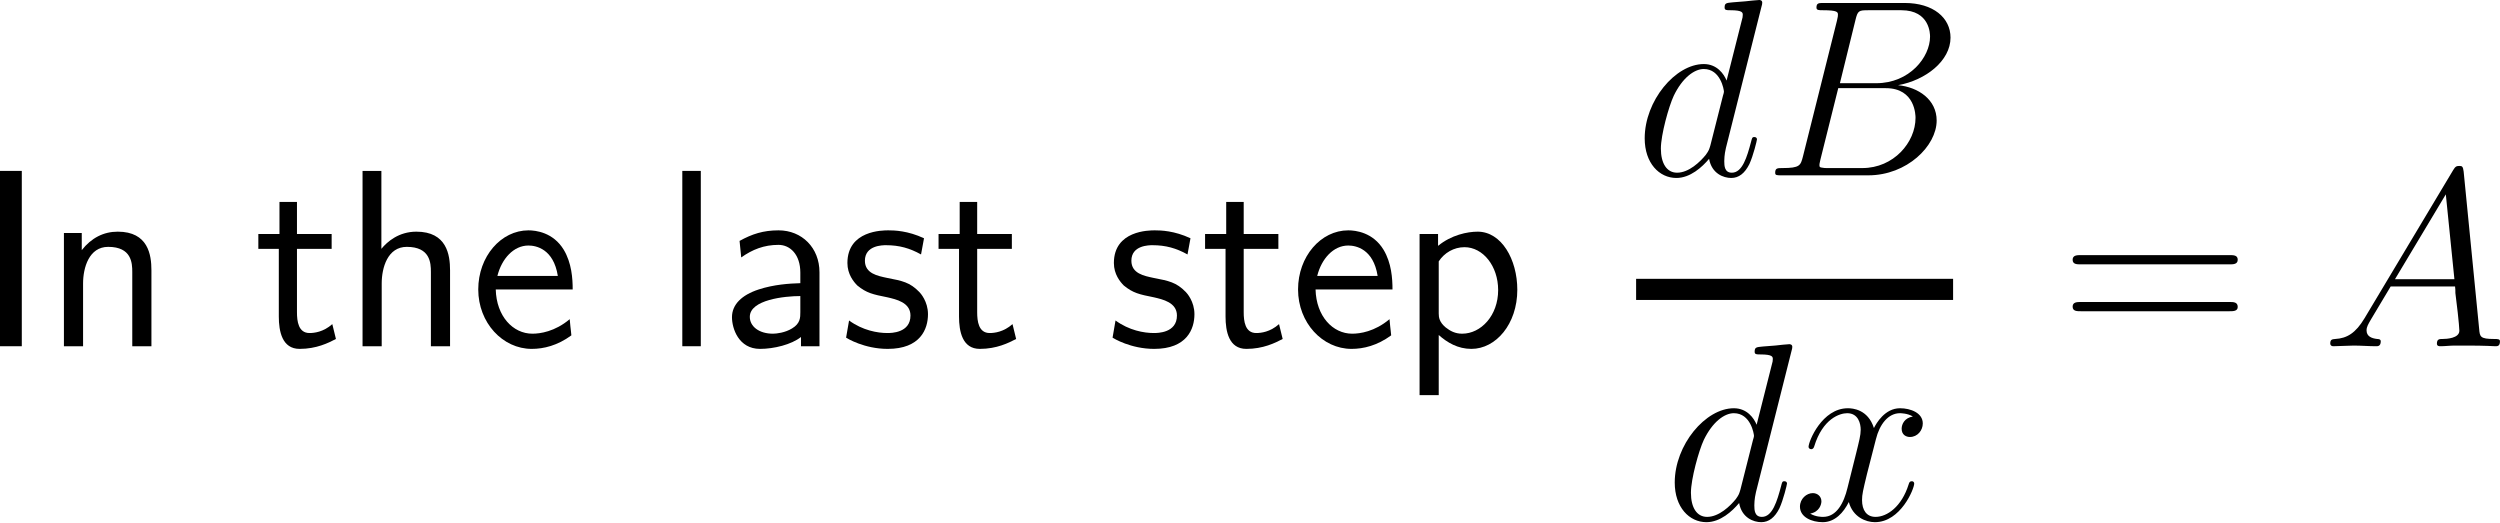
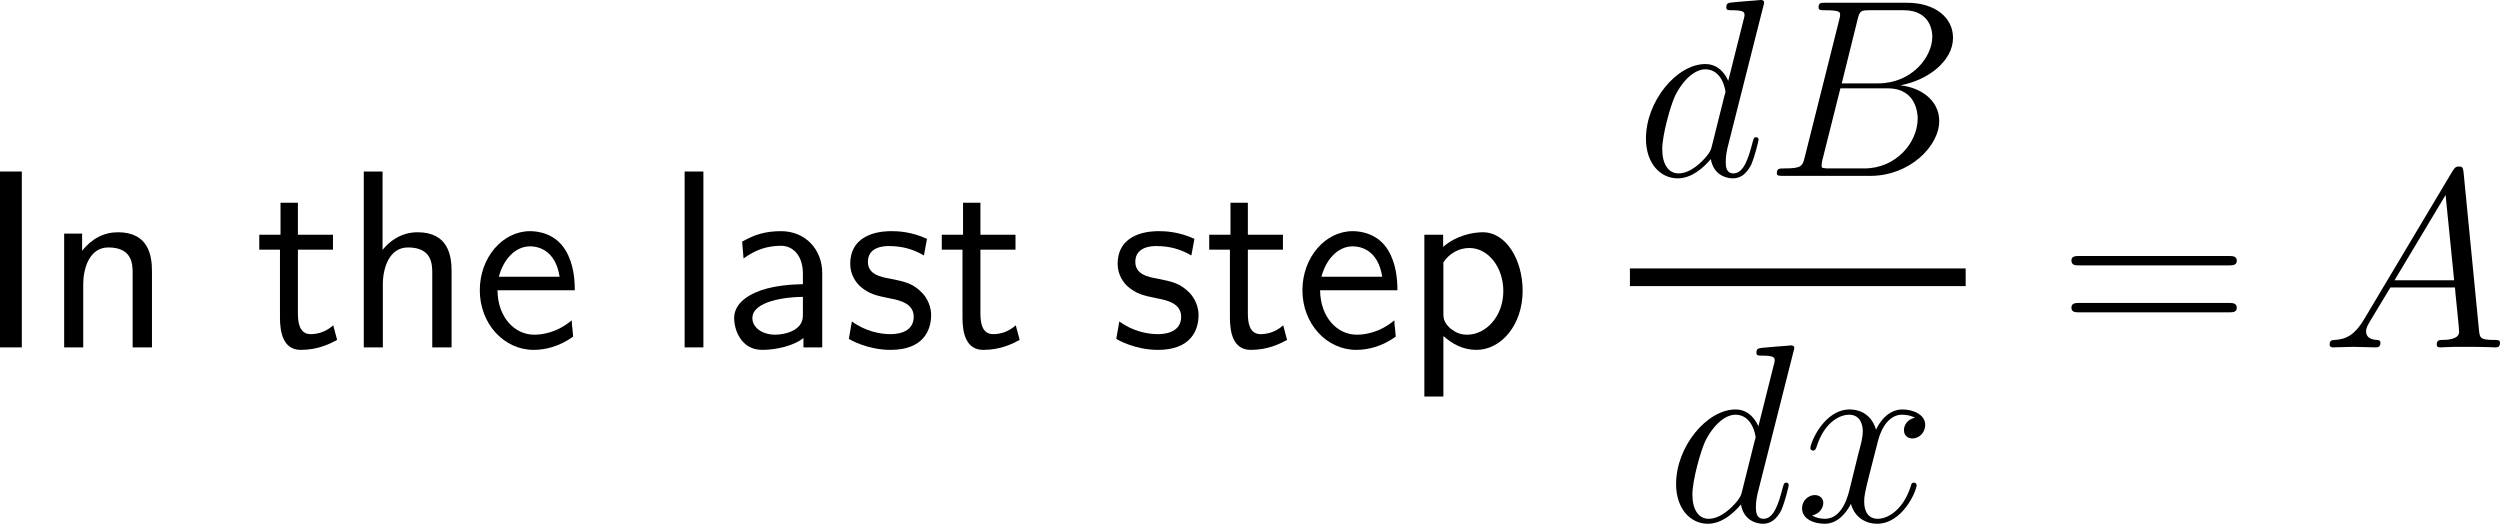
- <svg xmlns="http://www.w3.org/2000/svg" width="147.877pt" height="30.889pt" viewBox="0 0 147.877 30.889" version="1.1">
+ <svg xmlns="http://www.w3.org/2000/svg" width="176.849pt" height="37.05pt" viewBox="0 0 176.849 37.05" version="1.1">
  <g id="surface1">
-     <path style=" stroke:none;fill-rule:nonzero;fill:rgb(0%,0%,0%);fill-opacity:1;" d="M 1.289 10.109 L 0 10.109 L 0 20.48 L 1.289 20.48 Z M 1.289 10.109 " />
-     <path style=" stroke:none;fill-rule:nonzero;fill:rgb(0%,0%,0%);fill-opacity:1;" d="M 8.957 15.988 C 8.957 15.07 8.762 13.703 6.965 13.703 C 6.125 13.703 5.402 14.074 4.836 14.797 L 4.836 13.781 L 3.781 13.781 L 3.781 20.48 L 4.914 20.48 L 4.914 16.77 C 4.914 15.832 5.266 14.602 6.398 14.602 C 7.785 14.602 7.824 15.559 7.824 16.086 L 7.824 20.48 L 8.957 20.48 Z M 8.957 15.988 " />
-     <path style=" stroke:none;fill-rule:nonzero;fill:rgb(0%,0%,0%);fill-opacity:1;" d="M 17.566 14.719 L 19.617 14.719 L 19.617 13.84 L 17.566 13.84 L 17.566 11.945 L 16.531 11.945 L 16.531 13.84 L 15.281 13.84 L 15.281 14.719 L 16.492 14.719 L 16.492 18.723 C 16.492 19.602 16.688 20.637 17.723 20.637 C 18.719 20.637 19.422 20.285 19.871 20.051 L 19.656 19.172 C 19.129 19.641 18.582 19.699 18.309 19.699 C 17.645 19.699 17.566 18.996 17.566 18.469 Z M 17.566 14.719 " />
-     <path style=" stroke:none;fill-rule:nonzero;fill:rgb(0%,0%,0%);fill-opacity:1;" d="M 26.621 15.988 C 26.621 15.07 26.426 13.703 24.629 13.703 C 23.594 13.703 22.91 14.289 22.559 14.719 L 22.559 10.109 L 21.445 10.109 L 21.445 20.48 L 22.578 20.48 L 22.578 16.77 C 22.578 15.832 22.93 14.602 24.062 14.602 C 25.449 14.602 25.488 15.559 25.488 16.086 L 25.488 20.48 L 26.621 20.48 Z M 26.621 15.988 " />
-     <path style=" stroke:none;fill-rule:nonzero;fill:rgb(0%,0%,0%);fill-opacity:1;" d="M 33.875 17.121 C 33.875 16.477 33.816 15.559 33.348 14.777 C 32.723 13.742 31.688 13.625 31.258 13.625 C 29.637 13.625 28.289 15.168 28.289 17.121 C 28.289 19.094 29.734 20.637 31.453 20.637 C 32.156 20.637 32.977 20.441 33.797 19.836 C 33.797 19.777 33.738 19.309 33.738 19.289 C 33.738 19.27 33.699 18.938 33.699 18.879 C 32.82 19.621 31.941 19.738 31.492 19.738 C 30.34 19.738 29.363 18.703 29.324 17.121 Z M 29.422 16.32 C 29.676 15.305 30.379 14.523 31.258 14.523 C 31.707 14.523 32.742 14.719 32.996 16.32 Z M 29.422 16.32 " />
-     <path style=" stroke:none;fill-rule:nonzero;fill:rgb(0%,0%,0%);fill-opacity:1;" d="M 41.453 10.109 L 40.359 10.109 L 40.359 20.48 L 41.453 20.48 Z M 41.453 10.109 " />
-     <path style=" stroke:none;fill-rule:nonzero;fill:rgb(0%,0%,0%);fill-opacity:1;" d="M 48.473 16.105 C 48.473 14.66 47.438 13.625 46.051 13.625 C 45.152 13.625 44.488 13.84 43.746 14.25 L 43.844 15.227 C 44.508 14.758 45.191 14.484 46.051 14.484 C 46.734 14.484 47.34 15.051 47.34 16.125 L 47.34 16.75 C 46.676 16.77 45.777 16.828 44.879 17.121 C 43.863 17.453 43.297 18.02 43.297 18.762 C 43.297 19.426 43.688 20.637 44.957 20.637 C 45.777 20.637 46.812 20.383 47.379 19.934 L 47.379 20.48 L 48.473 20.48 Z M 47.34 18.469 C 47.34 18.781 47.34 19.133 46.852 19.426 C 46.441 19.68 45.934 19.738 45.719 19.738 C 44.898 19.738 44.352 19.309 44.352 18.742 C 44.352 17.727 46.422 17.512 47.34 17.512 Z M 47.34 18.469 " />
-     <path style=" stroke:none;fill-rule:nonzero;fill:rgb(0%,0%,0%);fill-opacity:1;" d="M 54.656 14.094 C 53.699 13.645 52.898 13.625 52.547 13.625 C 52.215 13.625 50.125 13.625 50.125 15.559 C 50.125 16.223 50.496 16.672 50.711 16.887 C 51.258 17.336 51.629 17.414 52.508 17.59 C 52.996 17.707 53.855 17.883 53.855 18.664 C 53.855 19.699 52.703 19.699 52.488 19.699 C 51.902 19.699 51.023 19.543 50.223 18.957 L 50.047 19.973 C 50.105 20.012 51.121 20.637 52.508 20.637 C 54.441 20.637 54.891 19.465 54.891 18.586 C 54.891 17.824 54.441 17.336 54.383 17.277 C 53.816 16.691 53.367 16.613 52.469 16.438 C 51.922 16.32 51.16 16.184 51.16 15.422 C 51.16 14.504 52.215 14.504 52.41 14.504 C 53.191 14.504 53.816 14.68 54.48 15.051 Z M 54.656 14.094 " />
-     <path style=" stroke:none;fill-rule:nonzero;fill:rgb(0%,0%,0%);fill-opacity:1;" d="M 57.801 14.719 L 59.852 14.719 L 59.852 13.84 L 57.801 13.84 L 57.801 11.945 L 56.766 11.945 L 56.766 13.84 L 55.516 13.84 L 55.516 14.719 L 56.727 14.719 L 56.727 18.723 C 56.727 19.602 56.922 20.637 57.957 20.637 C 58.953 20.637 59.656 20.285 60.105 20.051 L 59.891 19.172 C 59.363 19.641 58.816 19.699 58.543 19.699 C 57.879 19.699 57.801 18.996 57.801 18.469 Z M 57.801 14.719 " />
-     <path style=" stroke:none;fill-rule:nonzero;fill:rgb(0%,0%,0%);fill-opacity:1;" d="M 70.418 14.094 C 69.461 13.645 68.66 13.625 68.309 13.625 C 67.977 13.625 65.887 13.625 65.887 15.559 C 65.887 16.223 66.258 16.672 66.473 16.887 C 67.02 17.336 67.391 17.414 68.27 17.59 C 68.758 17.707 69.617 17.883 69.617 18.664 C 69.617 19.699 68.465 19.699 68.25 19.699 C 67.664 19.699 66.785 19.543 65.984 18.957 L 65.809 19.973 C 65.867 20.012 66.883 20.637 68.27 20.637 C 70.203 20.637 70.652 19.465 70.652 18.586 C 70.652 17.824 70.203 17.336 70.145 17.277 C 69.578 16.691 69.129 16.613 68.23 16.438 C 67.684 16.32 66.922 16.184 66.922 15.422 C 66.922 14.504 67.977 14.504 68.172 14.504 C 68.953 14.504 69.578 14.68 70.242 15.051 Z M 70.418 14.094 " />
-     <path style=" stroke:none;fill-rule:nonzero;fill:rgb(0%,0%,0%);fill-opacity:1;" d="M 73.566 14.719 L 75.617 14.719 L 75.617 13.84 L 73.566 13.84 L 73.566 11.945 L 72.531 11.945 L 72.531 13.84 L 71.281 13.84 L 71.281 14.719 L 72.492 14.719 L 72.492 18.723 C 72.492 19.602 72.688 20.637 73.723 20.637 C 74.719 20.637 75.422 20.285 75.871 20.051 L 75.656 19.172 C 75.129 19.641 74.582 19.699 74.309 19.699 C 73.645 19.699 73.566 18.996 73.566 18.469 Z M 73.566 14.719 " />
-     <path style=" stroke:none;fill-rule:nonzero;fill:rgb(0%,0%,0%);fill-opacity:1;" d="M 82.367 17.121 C 82.367 16.477 82.309 15.559 81.84 14.777 C 81.215 13.742 80.18 13.625 79.75 13.625 C 78.129 13.625 76.781 15.168 76.781 17.121 C 76.781 19.094 78.227 20.637 79.945 20.637 C 80.648 20.637 81.469 20.441 82.289 19.836 C 82.289 19.777 82.23 19.309 82.23 19.289 C 82.23 19.27 82.191 18.938 82.191 18.879 C 81.312 19.621 80.434 19.738 79.984 19.738 C 78.832 19.738 77.855 18.703 77.816 17.121 Z M 77.914 16.32 C 78.168 15.305 78.871 14.523 79.75 14.523 C 80.199 14.523 81.234 14.719 81.488 16.32 Z M 77.914 16.32 " />
-     <path style=" stroke:none;fill-rule:nonzero;fill:rgb(0%,0%,0%);fill-opacity:1;" d="M 85.102 19.816 C 85.609 20.266 86.234 20.637 87.035 20.637 C 88.48 20.637 89.75 19.172 89.75 17.141 C 89.75 15.344 88.812 13.703 87.406 13.703 C 86.801 13.703 85.844 13.898 85.062 14.543 L 85.062 13.84 L 83.969 13.84 L 83.969 23.371 L 85.102 23.371 Z M 85.102 15.461 C 85.434 14.953 86 14.621 86.625 14.621 C 87.719 14.621 88.617 15.734 88.617 17.16 C 88.617 18.664 87.602 19.738 86.488 19.738 C 86.078 19.738 85.785 19.582 85.512 19.367 C 85.141 19.055 85.102 18.781 85.102 18.547 Z M 85.102 15.461 " />
-     <path style=" stroke:none;fill-rule:nonzero;fill:rgb(0%,0%,0%);fill-opacity:1;" d="M 104.199 0.371 C 104.219 0.312 104.238 0.234 104.238 0.156 C 104.238 0 104.082 0 104.062 0 C 104.043 0 103.32 0.059 103.242 0.078 C 102.988 0.098 102.754 0.117 102.5 0.137 C 102.109 0.176 102.012 0.176 102.012 0.449 C 102.012 0.605 102.129 0.605 102.344 0.605 C 103.066 0.605 103.086 0.742 103.086 0.879 C 103.086 0.977 103.066 1.094 103.047 1.133 L 102.129 4.766 C 101.973 4.375 101.562 3.789 100.781 3.789 C 99.102 3.789 97.285 5.957 97.285 8.184 C 97.285 9.648 98.145 10.527 99.16 10.527 C 99.98 10.527 100.684 9.883 101.094 9.395 C 101.25 10.273 101.953 10.527 102.402 10.527 C 102.852 10.527 103.203 10.254 103.477 9.707 C 103.711 9.199 103.926 8.301 103.926 8.242 C 103.926 8.164 103.867 8.105 103.77 8.105 C 103.633 8.105 103.633 8.184 103.574 8.398 C 103.34 9.277 103.066 10.215 102.441 10.215 C 102.012 10.215 101.992 9.824 101.992 9.531 C 101.992 9.473 101.992 9.16 102.09 8.75 Z M 101.172 8.594 C 101.094 8.848 101.094 8.887 100.898 9.16 C 100.566 9.57 99.902 10.215 99.199 10.215 C 98.594 10.215 98.242 9.668 98.242 8.789 C 98.242 7.969 98.711 6.289 99.004 5.664 C 99.512 4.609 100.215 4.082 100.781 4.082 C 101.777 4.082 101.973 5.312 101.973 5.43 C 101.973 5.449 101.934 5.625 101.914 5.664 Z M 101.172 8.594 " />
-     <path style=" stroke:none;fill-rule:nonzero;fill:rgb(0%,0%,0%);fill-opacity:1;" d="M 109.75 1.191 C 109.887 0.625 109.945 0.605 110.531 0.605 L 112.465 0.605 C 114.164 0.605 114.164 2.031 114.164 2.168 C 114.164 3.379 112.953 4.922 110.98 4.922 L 108.832 4.922 Z M 112.27 5.039 C 113.91 4.746 115.375 3.594 115.375 2.227 C 115.375 1.055 114.359 0.176 112.66 0.176 L 107.875 0.176 C 107.582 0.176 107.445 0.176 107.445 0.449 C 107.445 0.605 107.582 0.605 107.816 0.605 C 108.715 0.605 108.715 0.723 108.715 0.879 C 108.715 0.918 108.715 0.996 108.656 1.23 L 106.645 9.258 C 106.508 9.785 106.469 9.941 105.434 9.941 C 105.141 9.941 105.004 9.941 105.004 10.215 C 105.004 10.371 105.082 10.371 105.395 10.371 L 110.512 10.371 C 112.797 10.371 114.555 8.633 114.555 7.129 C 114.555 5.898 113.48 5.156 112.27 5.039 Z M 110.16 9.941 L 108.129 9.941 C 107.934 9.941 107.895 9.941 107.816 9.922 C 107.641 9.902 107.621 9.883 107.621 9.766 C 107.621 9.648 107.66 9.57 107.68 9.434 L 108.734 5.215 L 111.547 5.215 C 113.305 5.215 113.305 6.855 113.305 6.973 C 113.305 8.418 112.016 9.941 110.16 9.941 Z M 110.16 9.941 " />
-     <path style="fill:none;stroke-width:1;stroke-linecap:butt;stroke-linejoin:miter;stroke:rgb(0%,0%,0%);stroke-opacity:1;stroke-miterlimit:10;" d="M 0.079 -0.298 L 15.079 -0.298 " transform="matrix(1.25,0,0,-1.25,96.6786,16.74485)" />
-     <path style=" stroke:none;fill-rule:nonzero;fill:rgb(0%,0%,0%);fill-opacity:1;" d="M 105.977 20.73 C 105.996 20.672 106.016 20.594 106.016 20.516 C 106.016 20.359 105.859 20.359 105.84 20.359 C 105.82 20.359 105.098 20.418 105.02 20.438 C 104.766 20.457 104.531 20.477 104.277 20.496 C 103.887 20.535 103.789 20.535 103.789 20.809 C 103.789 20.965 103.906 20.965 104.121 20.965 C 104.844 20.965 104.863 21.102 104.863 21.238 C 104.863 21.336 104.844 21.453 104.824 21.492 L 103.906 25.125 C 103.75 24.734 103.34 24.148 102.559 24.148 C 100.879 24.148 99.062 26.316 99.062 28.543 C 99.062 30.008 99.922 30.887 100.938 30.887 C 101.758 30.887 102.461 30.242 102.871 29.754 C 103.027 30.633 103.73 30.887 104.18 30.887 C 104.629 30.887 104.98 30.613 105.254 30.066 C 105.488 29.559 105.703 28.66 105.703 28.602 C 105.703 28.523 105.645 28.465 105.547 28.465 C 105.41 28.465 105.41 28.543 105.352 28.758 C 105.117 29.637 104.844 30.574 104.219 30.574 C 103.789 30.574 103.77 30.184 103.77 29.891 C 103.77 29.832 103.77 29.52 103.867 29.109 Z M 102.949 28.953 C 102.871 29.207 102.871 29.246 102.676 29.52 C 102.344 29.93 101.68 30.574 100.977 30.574 C 100.371 30.574 100.02 30.027 100.02 29.148 C 100.02 28.328 100.488 26.648 100.781 26.023 C 101.289 24.969 101.992 24.441 102.559 24.441 C 103.555 24.441 103.75 25.672 103.75 25.789 C 103.75 25.809 103.711 25.984 103.691 26.023 Z M 102.949 28.953 " />
-     <path style=" stroke:none;fill-rule:nonzero;fill:rgb(0%,0%,0%);fill-opacity:1;" d="M 113.148 24.637 C 112.66 24.715 112.484 25.086 112.484 25.359 C 112.484 25.73 112.758 25.848 112.973 25.848 C 113.422 25.848 113.734 25.457 113.734 25.047 C 113.734 24.422 113.012 24.148 112.387 24.148 C 111.488 24.148 110.98 25.047 110.844 25.32 C 110.492 24.207 109.574 24.148 109.301 24.148 C 107.777 24.148 106.977 26.102 106.977 26.434 C 106.977 26.492 107.035 26.57 107.133 26.57 C 107.25 26.57 107.289 26.473 107.309 26.414 C 107.816 24.754 108.832 24.441 109.262 24.441 C 109.926 24.441 110.062 25.066 110.062 25.418 C 110.062 25.75 109.965 26.102 109.789 26.824 L 109.281 28.855 C 109.066 29.754 108.637 30.574 107.836 30.574 C 107.758 30.574 107.387 30.574 107.074 30.379 C 107.621 30.281 107.738 29.832 107.738 29.656 C 107.738 29.363 107.504 29.168 107.23 29.168 C 106.859 29.168 106.469 29.5 106.469 29.969 C 106.469 30.594 107.172 30.887 107.816 30.887 C 108.539 30.887 109.047 30.32 109.359 29.695 C 109.594 30.574 110.355 30.887 110.902 30.887 C 112.426 30.887 113.227 28.914 113.227 28.602 C 113.227 28.523 113.168 28.465 113.09 28.465 C 112.953 28.465 112.934 28.543 112.895 28.66 C 112.484 29.969 111.625 30.574 110.941 30.574 C 110.414 30.574 110.141 30.184 110.141 29.578 C 110.141 29.246 110.199 29.012 110.434 28.035 L 110.961 25.984 C 111.176 25.105 111.684 24.441 112.387 24.441 C 112.406 24.441 112.836 24.441 113.148 24.637 Z M 113.148 24.637 " />
-     <path style=" stroke:none;fill-rule:nonzero;fill:rgb(0%,0%,0%);fill-opacity:1;" d="M 131.875 15.637 C 132.09 15.637 132.363 15.637 132.363 15.363 C 132.363 15.09 132.109 15.09 131.875 15.09 L 123.086 15.09 C 122.871 15.09 122.598 15.09 122.598 15.363 C 122.598 15.637 122.852 15.637 123.086 15.637 Z M 131.875 18.41 C 132.09 18.41 132.363 18.41 132.363 18.156 C 132.363 17.863 132.109 17.863 131.875 17.863 L 123.086 17.863 C 122.871 17.863 122.598 17.863 122.598 18.137 C 122.598 18.41 122.852 18.41 123.086 18.41 Z M 131.875 18.41 " />
-     <path style=" stroke:none;fill-rule:nonzero;fill:rgb(0%,0%,0%);fill-opacity:1;" d="M 139.867 18.82 C 139.34 19.699 138.832 20.012 138.129 20.051 C 137.953 20.07 137.836 20.07 137.836 20.324 C 137.836 20.422 137.914 20.48 138.012 20.48 C 138.285 20.48 138.949 20.441 139.223 20.441 C 139.652 20.441 140.141 20.48 140.551 20.48 C 140.648 20.48 140.824 20.48 140.824 20.188 C 140.824 20.07 140.707 20.051 140.609 20.051 C 140.277 20.012 139.984 19.895 139.984 19.543 C 139.984 19.328 140.082 19.172 140.277 18.84 L 141.41 16.945 L 145.219 16.945 C 145.238 17.082 145.238 17.199 145.238 17.336 C 145.297 17.727 145.473 19.289 145.473 19.562 C 145.473 20.012 144.711 20.051 144.477 20.051 C 144.301 20.051 144.145 20.051 144.145 20.324 C 144.145 20.48 144.281 20.48 144.359 20.48 C 144.613 20.48 144.926 20.441 145.18 20.441 L 146.02 20.441 C 146.938 20.441 147.602 20.48 147.602 20.48 C 147.719 20.48 147.875 20.48 147.875 20.188 C 147.875 20.051 147.738 20.051 147.523 20.051 C 146.703 20.051 146.684 19.914 146.645 19.465 L 145.727 10.148 C 145.688 9.836 145.629 9.816 145.473 9.816 C 145.316 9.816 145.238 9.836 145.102 10.07 Z M 141.664 16.516 L 144.672 11.496 L 145.18 16.516 Z M 141.664 16.516 " />
+     <path style=" stroke:none;fill-rule:nonzero;fill:rgb(0%,0%,0%);fill-opacity:1;" d="M 1.543 12.133 L 0 12.133 L 0 24.574 L 1.543 24.574 Z M 1.543 12.133 " />
+     <path style=" stroke:none;fill-rule:nonzero;fill:rgb(0%,0%,0%);fill-opacity:1;" d="M 10.75 19.184 C 10.75 18.09 10.516 16.43 8.348 16.43 C 7.352 16.43 6.492 16.879 5.809 17.738 L 5.809 16.527 L 4.539 16.527 L 4.539 24.574 L 5.887 24.574 L 5.887 20.102 C 5.887 19.008 6.316 17.504 7.664 17.504 C 9.344 17.504 9.383 18.676 9.383 19.301 L 9.383 24.574 L 10.75 24.574 Z M 10.75 19.184 " />
+     <path style=" stroke:none;fill-rule:nonzero;fill:rgb(0%,0%,0%);fill-opacity:1;" d="M 21.074 17.66 L 23.555 17.66 L 23.555 16.605 L 21.074 16.605 L 21.074 14.34 L 19.844 14.34 L 19.844 16.605 L 18.34 16.605 L 18.34 17.66 L 19.805 17.66 L 19.805 22.484 C 19.805 23.52 20.039 24.75 21.27 24.75 C 22.48 24.75 23.301 24.34 23.848 24.047 L 23.574 23.012 C 22.949 23.578 22.285 23.637 21.973 23.637 C 21.172 23.637 21.074 22.797 21.074 22.172 Z M 21.074 17.66 " />
+     <path style=" stroke:none;fill-rule:nonzero;fill:rgb(0%,0%,0%);fill-opacity:1;" d="M 31.945 19.184 C 31.945 18.09 31.711 16.43 29.543 16.43 C 28.312 16.43 27.492 17.133 27.062 17.68 L 27.062 12.133 L 25.734 12.133 L 25.734 24.574 L 27.082 24.574 L 27.082 20.102 C 27.082 19.008 27.512 17.504 28.859 17.504 C 30.539 17.504 30.578 18.676 30.578 19.301 L 30.578 24.574 L 31.945 24.574 Z M 31.945 19.184 " />
+     <path style=" stroke:none;fill-rule:nonzero;fill:rgb(0%,0%,0%);fill-opacity:1;" d="M 40.66 20.531 C 40.66 19.77 40.582 18.676 40.016 17.719 C 39.273 16.488 38.023 16.352 37.496 16.352 C 35.562 16.352 33.941 18.207 33.941 20.531 C 33.941 22.914 35.66 24.75 37.75 24.75 C 38.57 24.75 39.566 24.516 40.543 23.812 C 40.543 23.734 40.484 23.168 40.484 23.148 C 40.465 23.129 40.445 22.719 40.445 22.66 C 39.371 23.559 38.316 23.676 37.789 23.676 C 36.402 23.676 35.211 22.445 35.191 20.531 Z M 35.289 19.574 C 35.602 18.363 36.441 17.426 37.496 17.426 C 38.062 17.426 39.293 17.68 39.586 19.574 Z M 35.289 19.574 " />
+     <path style=" stroke:none;fill-rule:nonzero;fill:rgb(0%,0%,0%);fill-opacity:1;" d="M 49.758 12.133 L 48.43 12.133 L 48.43 24.574 L 49.758 24.574 Z M 49.758 12.133 " />
+     <path style=" stroke:none;fill-rule:nonzero;fill:rgb(0%,0%,0%);fill-opacity:1;" d="M 58.164 19.32 C 58.164 17.602 56.934 16.352 55.254 16.352 C 54.18 16.352 53.379 16.586 52.5 17.094 L 52.598 18.285 C 53.398 17.699 54.219 17.387 55.254 17.387 C 56.074 17.387 56.797 18.051 56.797 19.359 L 56.797 20.102 C 55.996 20.121 54.922 20.18 53.848 20.531 C 52.637 20.961 51.934 21.625 51.934 22.504 C 51.934 23.305 52.402 24.75 53.926 24.75 C 54.922 24.75 56.172 24.457 56.836 23.91 L 56.836 24.574 L 58.164 24.574 Z M 56.797 22.172 C 56.797 22.523 56.797 22.953 56.211 23.324 C 55.723 23.617 55.117 23.676 54.844 23.676 C 53.887 23.676 53.223 23.148 53.223 22.504 C 53.223 21.273 55.703 21 56.797 21 Z M 56.797 22.172 " />
+     <path style=" stroke:none;fill-rule:nonzero;fill:rgb(0%,0%,0%);fill-opacity:1;" d="M 65.574 16.898 C 64.441 16.371 63.465 16.352 63.055 16.352 C 62.645 16.352 60.145 16.352 60.145 18.676 C 60.145 19.457 60.574 20.004 60.848 20.258 C 61.492 20.805 61.941 20.902 62.996 21.117 C 63.602 21.234 64.637 21.449 64.637 22.406 C 64.637 23.637 63.23 23.637 62.977 23.637 C 62.273 23.637 61.219 23.441 60.262 22.738 L 60.047 23.969 C 60.125 24.027 61.355 24.75 62.996 24.75 C 65.32 24.75 65.867 23.363 65.867 22.289 C 65.867 21.391 65.32 20.805 65.242 20.727 C 64.578 20.043 64.031 19.926 62.957 19.711 C 62.293 19.594 61.395 19.418 61.395 18.52 C 61.395 17.406 62.645 17.406 62.879 17.406 C 63.816 17.406 64.578 17.621 65.359 18.07 Z M 65.574 16.898 " />
+     <path style=" stroke:none;fill-rule:nonzero;fill:rgb(0%,0%,0%);fill-opacity:1;" d="M 69.355 17.66 L 71.836 17.66 L 71.836 16.605 L 69.355 16.605 L 69.355 14.34 L 68.125 14.34 L 68.125 16.605 L 66.621 16.605 L 66.621 17.66 L 68.086 17.66 L 68.086 22.484 C 68.086 23.52 68.32 24.75 69.551 24.75 C 70.762 24.75 71.582 24.34 72.129 24.047 L 71.855 23.012 C 71.23 23.578 70.566 23.637 70.254 23.637 C 69.453 23.637 69.355 22.797 69.355 22.172 Z M 69.355 17.66 " />
+     <path style=" stroke:none;fill-rule:nonzero;fill:rgb(0%,0%,0%);fill-opacity:1;" d="M 84.492 16.898 C 83.359 16.371 82.383 16.352 81.973 16.352 C 81.562 16.352 79.062 16.352 79.062 18.676 C 79.062 19.457 79.492 20.004 79.766 20.258 C 80.41 20.805 80.859 20.902 81.914 21.117 C 82.52 21.234 83.555 21.449 83.555 22.406 C 83.555 23.637 82.148 23.637 81.895 23.637 C 81.191 23.637 80.137 23.441 79.18 22.738 L 78.965 23.969 C 79.043 24.027 80.273 24.75 81.914 24.75 C 84.238 24.75 84.785 23.363 84.785 22.289 C 84.785 21.391 84.238 20.805 84.16 20.727 C 83.496 20.043 82.949 19.926 81.875 19.711 C 81.211 19.594 80.312 19.418 80.312 18.52 C 80.312 17.406 81.562 17.406 81.797 17.406 C 82.734 17.406 83.496 17.621 84.277 18.07 Z M 84.492 16.898 " />
+     <path style=" stroke:none;fill-rule:nonzero;fill:rgb(0%,0%,0%);fill-opacity:1;" d="M 88.273 17.66 L 90.754 17.66 L 90.754 16.605 L 88.273 16.605 L 88.273 14.34 L 87.043 14.34 L 87.043 16.605 L 85.539 16.605 L 85.539 17.66 L 87.004 17.66 L 87.004 22.484 C 87.004 23.52 87.238 24.75 88.469 24.75 C 89.68 24.75 90.5 24.34 91.047 24.047 L 90.773 23.012 C 90.148 23.578 89.484 23.637 89.172 23.637 C 88.371 23.637 88.273 22.797 88.273 22.172 Z M 88.273 17.66 " />
+     <path style=" stroke:none;fill-rule:nonzero;fill:rgb(0%,0%,0%);fill-opacity:1;" d="M 98.852 20.531 C 98.852 19.77 98.773 18.676 98.207 17.719 C 97.465 16.488 96.215 16.352 95.688 16.352 C 93.754 16.352 92.133 18.207 92.133 20.531 C 92.133 22.914 93.852 24.75 95.941 24.75 C 96.762 24.75 97.758 24.516 98.734 23.812 C 98.734 23.734 98.676 23.168 98.676 23.148 C 98.656 23.129 98.637 22.719 98.637 22.66 C 97.562 23.559 96.508 23.676 95.98 23.676 C 94.594 23.676 93.402 22.445 93.383 20.531 Z M 93.48 19.574 C 93.793 18.363 94.633 17.426 95.688 17.426 C 96.254 17.426 97.484 17.68 97.777 19.574 Z M 93.48 19.574 " />
+     <path style=" stroke:none;fill-rule:nonzero;fill:rgb(0%,0%,0%);fill-opacity:1;" d="M 102.105 23.773 C 102.73 24.32 103.473 24.75 104.449 24.75 C 106.168 24.75 107.711 23.012 107.711 20.57 C 107.711 18.402 106.559 16.43 104.898 16.43 C 104.156 16.43 103.004 16.664 102.086 17.465 L 102.086 16.605 L 100.758 16.605 L 100.758 28.051 L 102.105 28.051 Z M 102.105 18.559 C 102.516 17.934 103.199 17.543 103.941 17.543 C 105.27 17.543 106.344 18.891 106.344 20.59 C 106.344 22.387 105.113 23.676 103.785 23.676 C 103.277 23.676 102.945 23.5 102.613 23.246 C 102.164 22.855 102.105 22.523 102.105 22.25 Z M 102.105 18.559 " />
+     <path style=" stroke:none;fill-rule:nonzero;fill:rgb(0%,0%,0%);fill-opacity:1;" d="M 124.734 0.449 C 124.754 0.371 124.793 0.273 124.793 0.176 C 124.793 0 124.598 0 124.559 0 C 124.559 0 123.68 0.078 123.582 0.078 C 123.27 0.098 123.016 0.137 122.684 0.156 C 122.234 0.195 122.117 0.215 122.117 0.527 C 122.117 0.723 122.254 0.723 122.508 0.723 C 123.387 0.723 123.406 0.879 123.406 1.055 C 123.406 1.172 123.367 1.309 123.348 1.367 L 122.254 5.723 C 122.059 5.254 121.57 4.531 120.633 4.531 C 118.621 4.531 116.434 7.148 116.434 9.805 C 116.434 11.582 117.469 12.617 118.68 12.617 C 119.676 12.617 120.516 11.855 121.023 11.25 C 121.199 12.324 122.039 12.617 122.586 12.617 C 123.113 12.617 123.543 12.305 123.875 11.66 C 124.148 11.035 124.402 9.941 124.402 9.883 C 124.402 9.785 124.344 9.707 124.227 9.707 C 124.07 9.707 124.051 9.805 123.973 10.078 C 123.699 11.133 123.367 12.266 122.625 12.266 C 122.117 12.266 122.078 11.797 122.078 11.445 C 122.078 11.367 122.078 10.996 122.195 10.488 Z M 121.102 10.312 C 121.023 10.605 121.023 10.645 120.77 10.996 C 120.379 11.484 119.578 12.266 118.738 12.266 C 118.016 12.266 117.586 11.602 117.586 10.547 C 117.586 9.551 118.152 7.539 118.484 6.797 C 119.109 5.547 119.949 4.902 120.633 4.902 C 121.824 4.902 122.059 6.367 122.059 6.504 C 122.059 6.523 122 6.758 121.98 6.797 Z M 121.102 10.312 " />
+     <path style=" stroke:none;fill-rule:nonzero;fill:rgb(0%,0%,0%);fill-opacity:1;" d="M 131.398 1.406 C 131.555 0.742 131.633 0.723 132.336 0.723 L 134.66 0.723 C 136.691 0.723 136.691 2.441 136.691 2.598 C 136.691 4.043 135.227 5.898 132.863 5.898 L 130.285 5.898 Z M 134.426 6.035 C 136.379 5.684 138.156 4.316 138.156 2.676 C 138.156 1.27 136.926 0.195 134.895 0.195 L 129.133 0.195 C 128.801 0.195 128.645 0.195 128.645 0.527 C 128.645 0.723 128.801 0.723 129.074 0.723 C 130.168 0.723 130.168 0.859 130.168 1.055 C 130.168 1.094 130.168 1.191 130.09 1.465 L 127.668 11.113 C 127.512 11.738 127.473 11.914 126.223 11.914 C 125.871 11.914 125.695 11.914 125.695 12.246 C 125.695 12.441 125.812 12.441 126.164 12.441 L 132.316 12.441 C 135.051 12.441 137.18 10.371 137.18 8.555 C 137.18 7.09 135.871 6.191 134.426 6.035 Z M 131.887 11.914 L 129.465 11.914 C 129.211 11.914 129.172 11.914 129.074 11.895 C 128.879 11.895 128.859 11.855 128.859 11.699 C 128.859 11.582 128.879 11.465 128.918 11.309 L 130.188 6.25 L 133.547 6.25 C 135.656 6.25 135.656 8.223 135.656 8.379 C 135.656 10.098 134.113 11.914 131.887 11.914 Z M 131.887 11.914 " />
+     <path style="fill:none;stroke-width:1;stroke-linecap:butt;stroke-linejoin:miter;stroke:rgb(0%,0%,0%);stroke-opacity:1;stroke-miterlimit:10;" d="M -0.328 0.381 L 18.672 0.381 " transform="matrix(1.25,0,0,-1.25,115.7102,20.09015)" />
+     <path style=" stroke:none;fill-rule:nonzero;fill:rgb(0%,0%,0%);fill-opacity:1;" d="M 126.867 24.883 C 126.887 24.805 126.926 24.707 126.926 24.609 C 126.926 24.434 126.73 24.434 126.691 24.434 C 126.691 24.434 125.812 24.512 125.715 24.512 C 125.402 24.531 125.148 24.57 124.816 24.59 C 124.367 24.629 124.25 24.648 124.25 24.961 C 124.25 25.156 124.387 25.156 124.641 25.156 C 125.52 25.156 125.539 25.312 125.539 25.488 C 125.539 25.605 125.5 25.742 125.48 25.801 L 124.387 30.156 C 124.191 29.688 123.703 28.965 122.766 28.965 C 120.754 28.965 118.566 31.582 118.566 34.238 C 118.566 36.016 119.602 37.051 120.812 37.051 C 121.809 37.051 122.648 36.289 123.156 35.684 C 123.332 36.758 124.172 37.051 124.719 37.051 C 125.246 37.051 125.676 36.738 126.008 36.094 C 126.281 35.469 126.535 34.375 126.535 34.316 C 126.535 34.219 126.477 34.141 126.359 34.141 C 126.203 34.141 126.184 34.238 126.105 34.512 C 125.832 35.566 125.5 36.699 124.758 36.699 C 124.25 36.699 124.211 36.23 124.211 35.879 C 124.211 35.801 124.211 35.43 124.328 34.922 Z M 123.234 34.746 C 123.156 35.039 123.156 35.078 122.902 35.43 C 122.512 35.918 121.711 36.699 120.871 36.699 C 120.148 36.699 119.719 36.035 119.719 34.98 C 119.719 33.984 120.285 31.973 120.617 31.23 C 121.242 29.98 122.082 29.336 122.766 29.336 C 123.957 29.336 124.191 30.801 124.191 30.938 C 124.191 30.957 124.133 31.191 124.113 31.23 Z M 123.234 34.746 " />
+     <path style=" stroke:none;fill-rule:nonzero;fill:rgb(0%,0%,0%);fill-opacity:1;" d="M 135.465 29.551 C 134.898 29.668 134.684 30.098 134.684 30.43 C 134.684 30.859 135.016 31.016 135.27 31.016 C 135.816 31.016 136.188 30.547 136.188 30.059 C 136.188 29.316 135.328 28.965 134.566 28.965 C 133.473 28.965 132.867 30.039 132.711 30.391 C 132.301 29.043 131.188 28.965 130.855 28.965 C 129.039 28.965 128.062 31.309 128.062 31.719 C 128.062 31.777 128.141 31.875 128.258 31.875 C 128.395 31.875 128.434 31.758 128.473 31.699 C 129.078 29.707 130.289 29.336 130.797 29.336 C 131.617 29.336 131.773 30.078 131.773 30.508 C 131.773 30.898 131.676 31.309 131.441 32.168 L 130.836 34.629 C 130.582 35.703 130.055 36.699 129.098 36.699 C 129.02 36.699 128.57 36.699 128.18 36.465 C 128.824 36.328 128.98 35.801 128.98 35.586 C 128.98 35.234 128.707 35.02 128.375 35.02 C 127.945 35.02 127.477 35.391 127.477 35.957 C 127.477 36.719 128.316 37.051 129.078 37.051 C 129.938 37.051 130.562 36.367 130.934 35.645 C 131.227 36.699 132.105 37.051 132.77 37.051 C 134.605 37.051 135.582 34.707 135.582 34.316 C 135.582 34.219 135.504 34.141 135.387 34.141 C 135.23 34.141 135.211 34.238 135.172 34.375 C 134.684 35.957 133.629 36.699 132.828 36.699 C 132.203 36.699 131.871 36.23 131.871 35.488 C 131.871 35.098 131.93 34.805 132.223 33.633 L 132.848 31.191 C 133.121 30.117 133.727 29.336 134.547 29.336 C 134.586 29.336 135.094 29.336 135.465 29.551 Z M 135.465 29.551 " />
+     <path style=" stroke:none;fill-rule:nonzero;fill:rgb(0%,0%,0%);fill-opacity:1;" d="M 157.664 18.773 C 157.918 18.773 158.23 18.773 158.23 18.441 C 158.23 18.109 157.918 18.109 157.664 18.109 L 147.098 18.109 C 146.844 18.109 146.531 18.109 146.531 18.422 C 146.531 18.773 146.824 18.773 147.098 18.773 Z M 157.664 22.094 C 157.918 22.094 158.23 22.094 158.23 21.781 C 158.23 21.43 157.918 21.43 157.664 21.43 L 147.098 21.43 C 146.844 21.43 146.531 21.43 146.531 21.762 C 146.531 22.094 146.824 22.094 147.098 22.094 Z M 157.664 22.094 " />
+     <path style=" stroke:none;fill-rule:nonzero;fill:rgb(0%,0%,0%);fill-opacity:1;" d="M 167.238 22.582 C 166.613 23.637 166.008 24.008 165.148 24.047 C 164.953 24.066 164.797 24.066 164.797 24.398 C 164.797 24.496 164.895 24.574 165.012 24.574 C 165.344 24.574 166.145 24.535 166.477 24.535 C 166.984 24.535 167.57 24.574 168.059 24.574 C 168.176 24.574 168.391 24.574 168.391 24.242 C 168.391 24.066 168.234 24.047 168.137 24.047 C 167.727 24.027 167.375 23.871 167.375 23.441 C 167.375 23.188 167.492 22.992 167.727 22.602 L 169.094 20.336 L 173.664 20.336 C 173.684 20.512 173.684 20.648 173.703 20.805 C 173.742 21.273 173.957 23.148 173.957 23.48 C 173.957 24.027 173.039 24.047 172.766 24.047 C 172.57 24.047 172.375 24.047 172.375 24.379 C 172.375 24.574 172.531 24.574 172.629 24.574 C 172.941 24.574 173.293 24.535 173.605 24.535 L 174.621 24.535 C 175.715 24.535 176.516 24.574 176.535 24.574 C 176.652 24.574 176.848 24.574 176.848 24.242 C 176.848 24.047 176.691 24.047 176.418 24.047 C 175.441 24.047 175.422 23.891 175.363 23.363 L 174.27 12.172 C 174.23 11.801 174.152 11.781 173.957 11.781 C 173.781 11.781 173.684 11.801 173.508 12.074 Z M 169.387 19.828 L 173 13.793 L 173.605 19.828 Z M 169.387 19.828 " />
  </g>
</svg>
